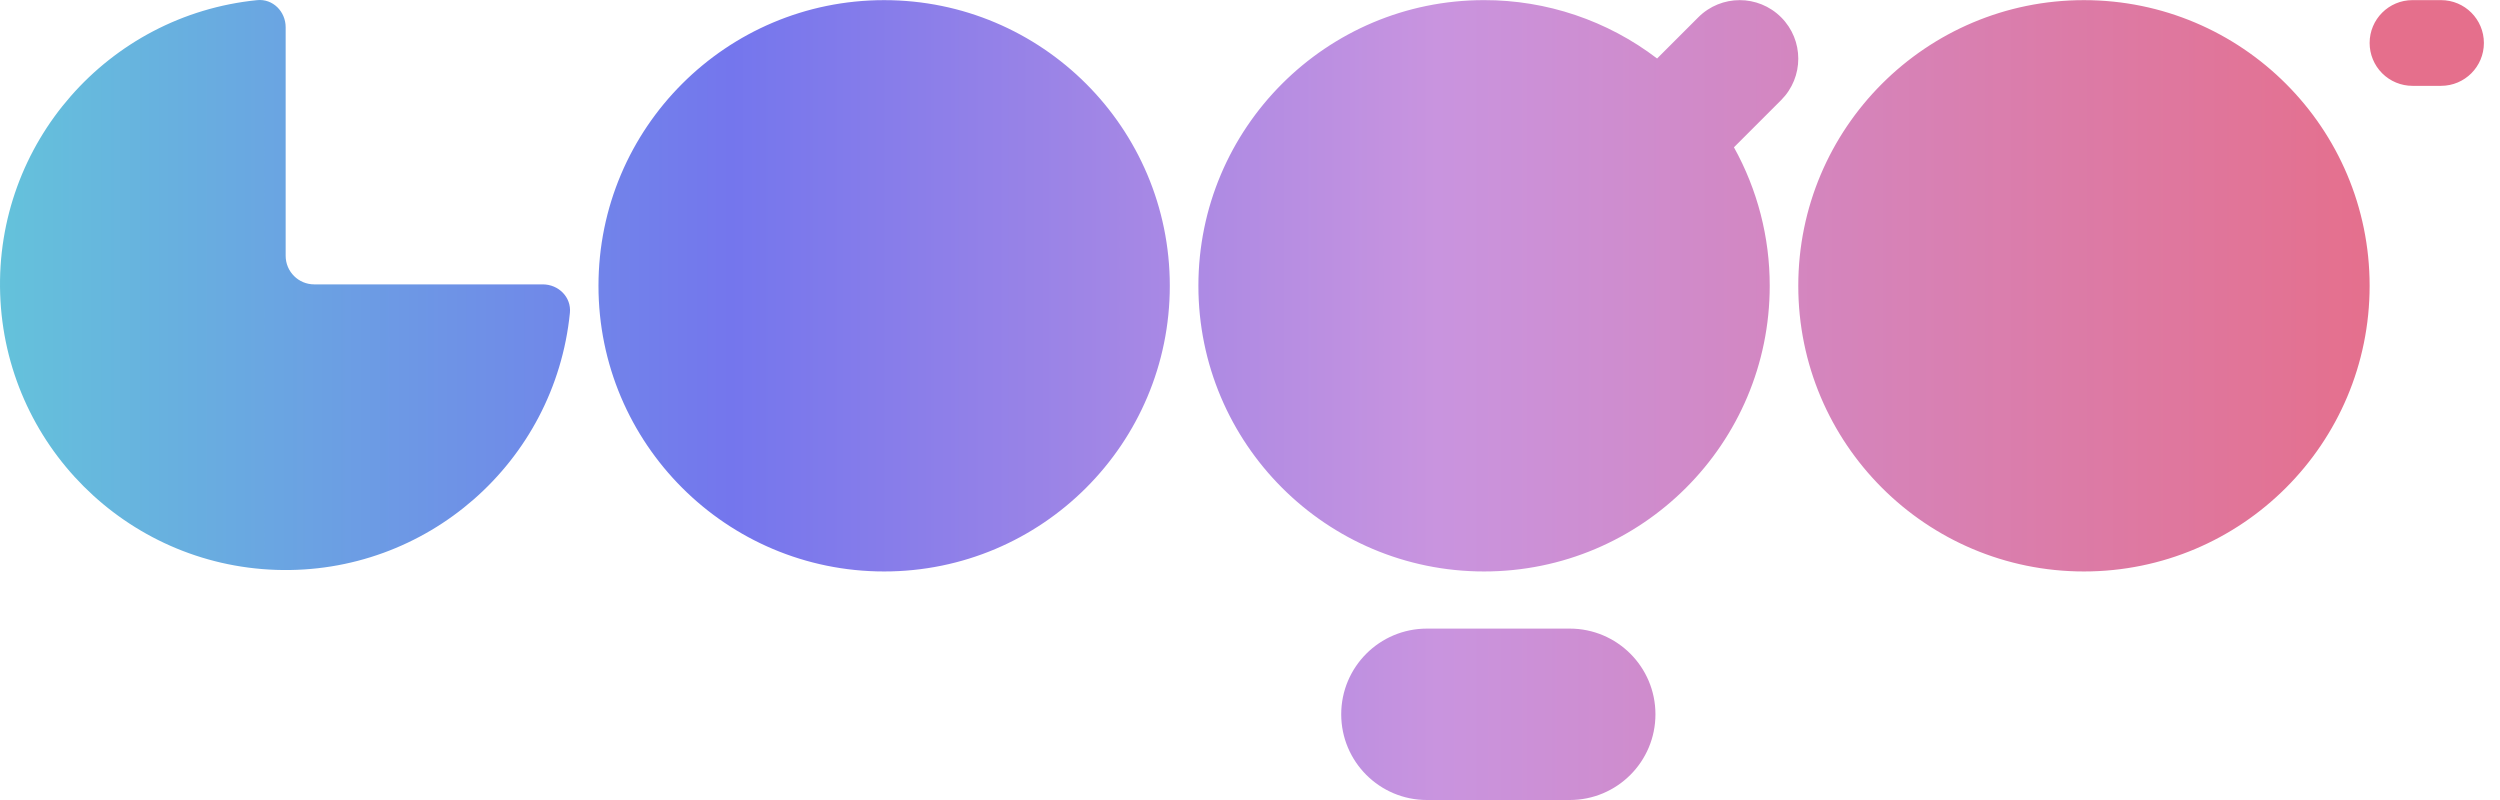
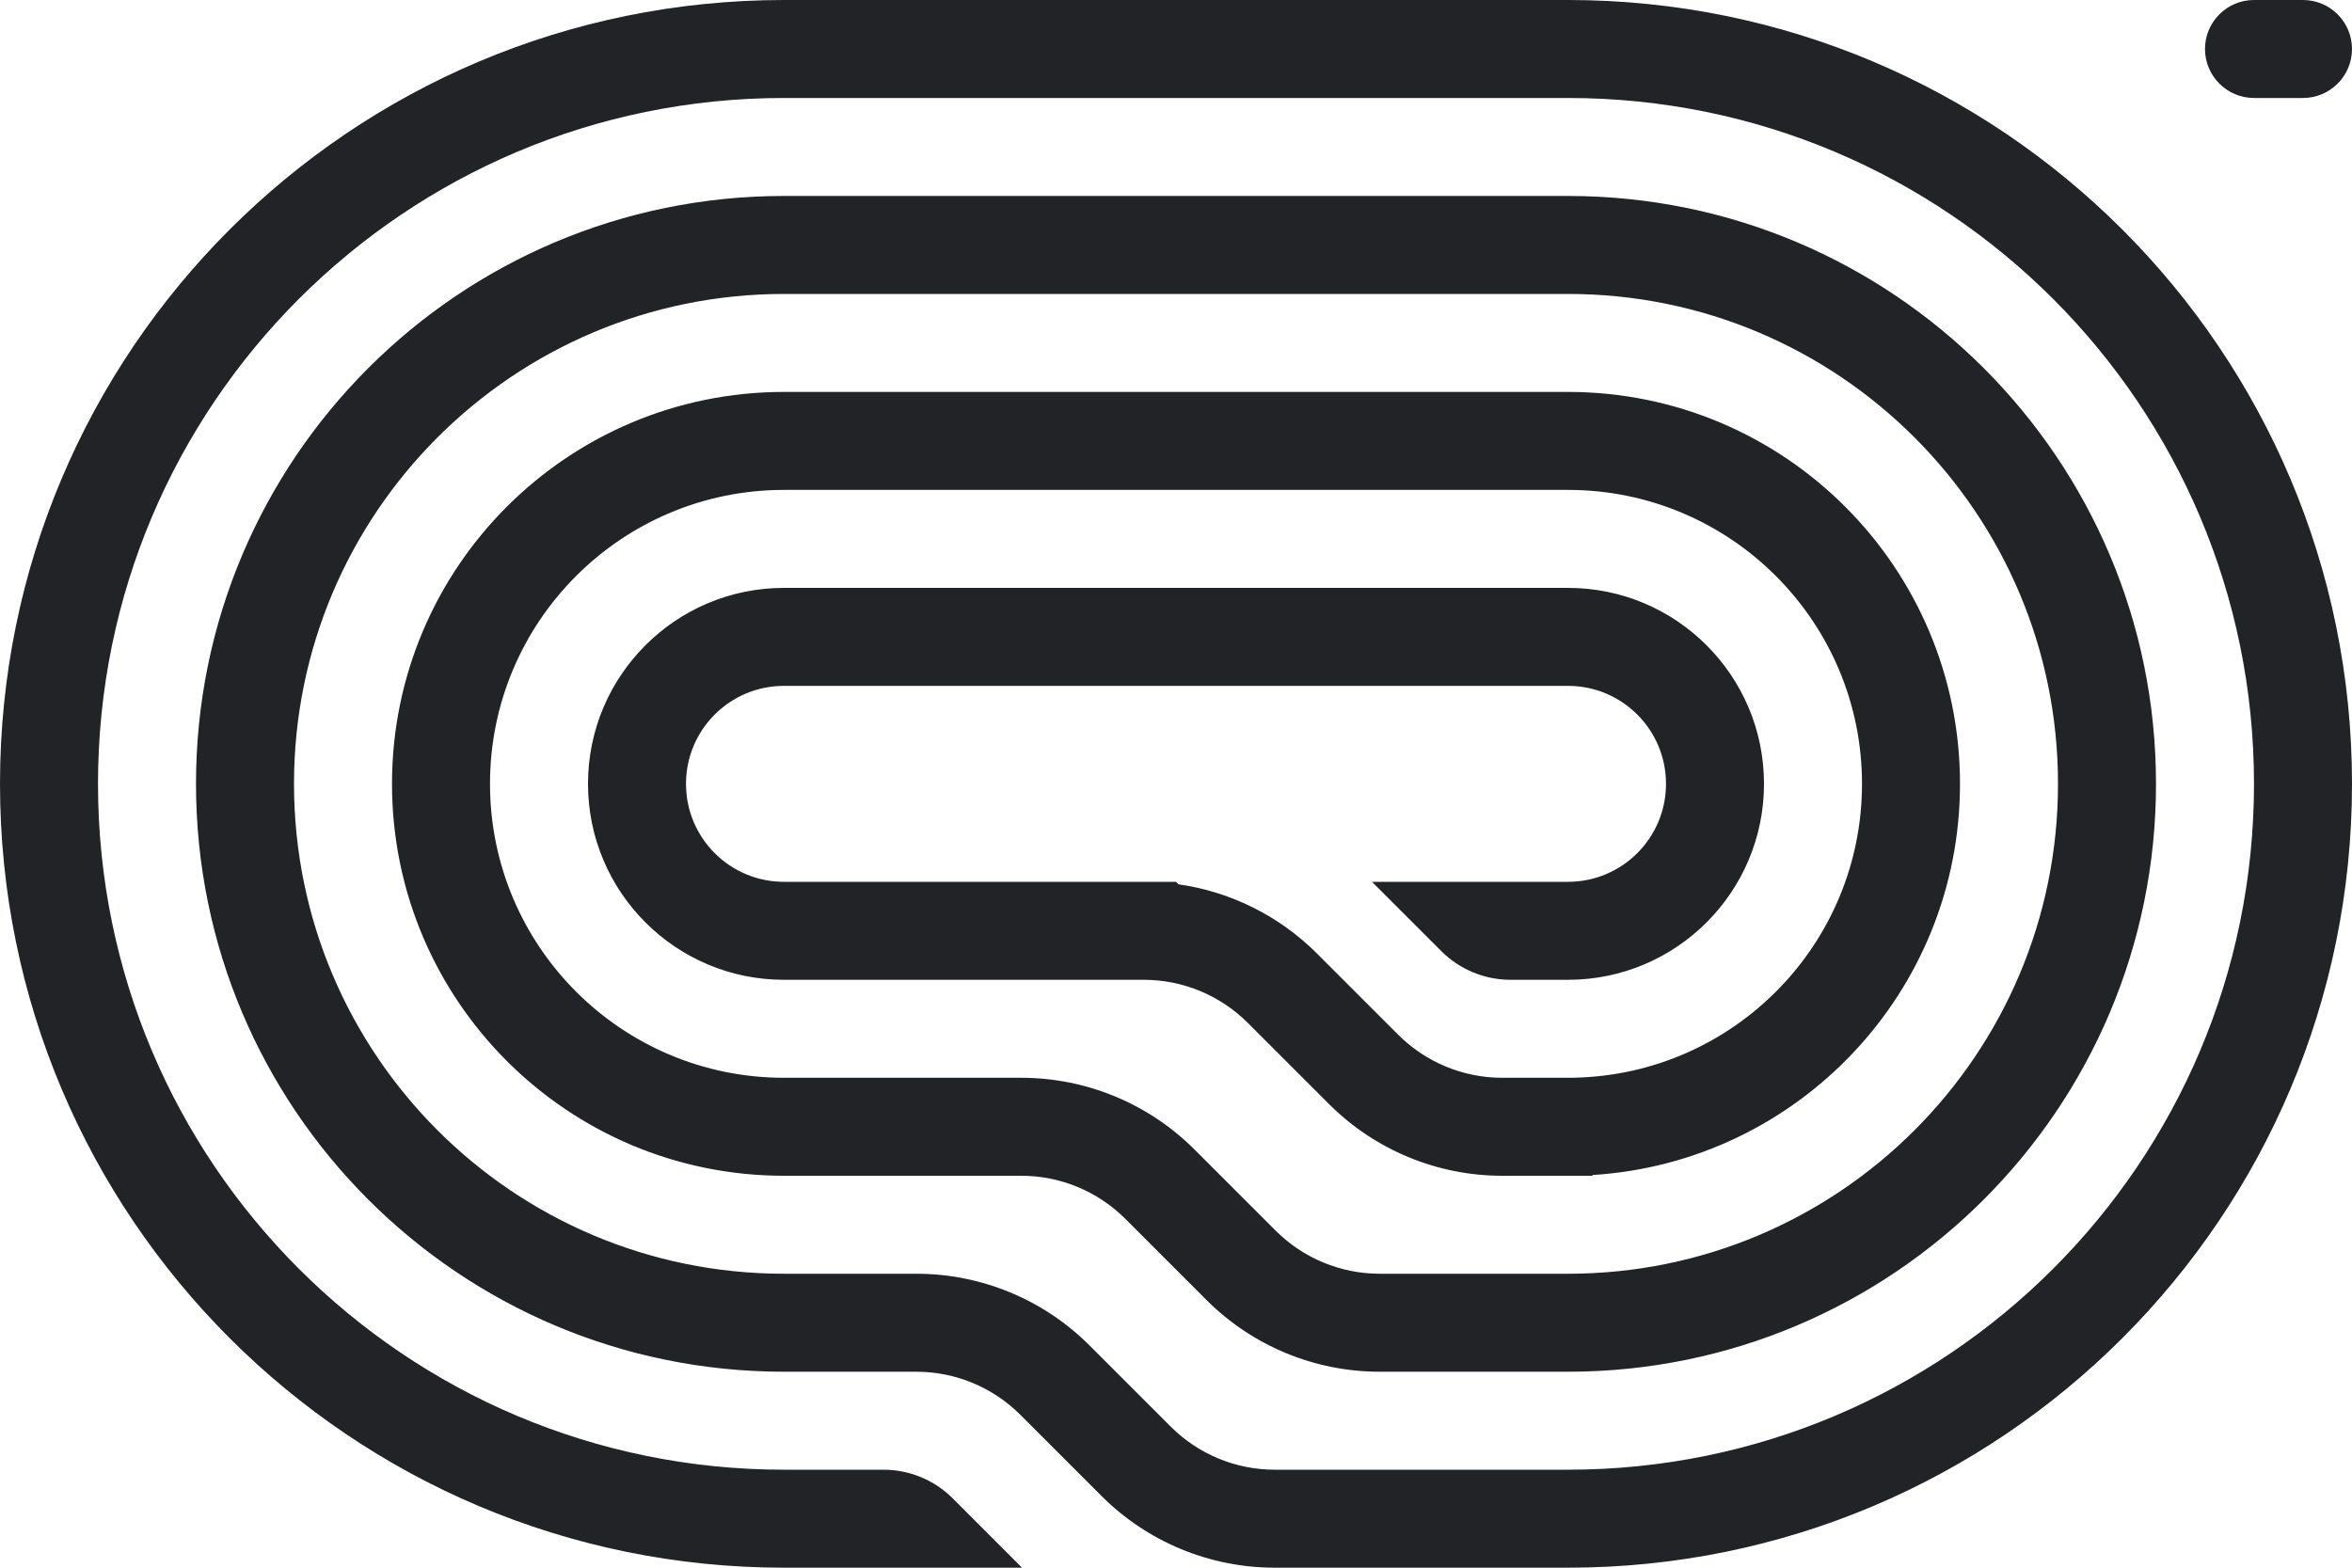
- <svg xmlns="http://www.w3.org/2000/svg" width="125" height="40" viewBox="0 0 125 40">
-   <linearGradient id="linearGradient1" x1="0" y1="16" x2="119" y2="16" gradientUnits="userSpaceOnUse">
-     <stop offset="1e-05" stop-color="#64c2db" stop-opacity="1" />
-     <stop offset="0.307" stop-color="#7476ed" stop-opacity="1" />
-     <stop offset="0.604" stop-color="#c994df" stop-opacity="1" />
-     <stop offset="1" stop-color="#e56f8c" stop-opacity="1" />
-   </linearGradient>
-   <path id="Path" fill="url(#linearGradient1)" stroke="none" d="M 118.481 2.149 C 118.481 0.966 119.44 0.006 120.623 0.006 L 122.052 0.006 C 123.236 0.006 124.195 0.965 124.195 2.149 C 124.195 3.333 123.236 4.292 122.052 4.292 L 120.623 4.292 C 120.055 4.292 119.51 4.066 119.108 3.664 C 118.706 3.262 118.481 2.717 118.481 2.149 Z M 58.49 14.29 C 58.49 22.178 52.096 28.573 44.207 28.573 C 36.319 28.573 29.924 22.178 29.924 14.29 C 29.924 6.4 36.319 0.007 44.207 0.007 C 52.096 0.007 58.49 6.4 58.49 14.29 Z M 27.138 14.219 C 27.928 14.219 28.574 14.859 28.495 15.645 C 27.744 23.126 21.322 28.744 13.807 28.494 C 6.293 28.243 0.259 22.209 0.008 14.695 C -0.242 7.18 5.376 0.758 12.857 0.007 C 13.642 -0.073 14.283 0.575 14.283 1.363 L 14.283 12.79 C 14.283 13.58 14.923 14.219 15.712 14.219 L 27.138 14.219 Z M 78.487 31.43 C 80.854 31.43 82.772 33.348 82.772 35.715 C 82.772 38.082 80.854 40 78.487 40 L 71.346 40 C 68.979 40 67.061 38.082 67.061 35.715 C 67.061 33.348 68.979 31.43 71.346 31.43 L 78.487 31.43 Z M 74.202 28.573 C 82.091 28.573 88.486 22.178 88.486 14.29 C 88.489 11.867 87.874 9.483 86.697 7.365 L 89.057 5.005 C 90.2 3.861 90.2 2.007 89.056 0.864 C 87.912 -0.279 86.058 -0.279 84.915 0.865 L 82.855 2.925 C 80.37 1.027 77.328 0.001 74.201 0.006 C 66.314 0.007 59.92 6.4 59.92 14.29 C 59.92 22.178 66.315 28.573 74.203 28.573 Z M 118.481 14.29 C 118.481 22.178 112.086 28.573 104.197 28.573 C 96.309 28.573 89.914 22.178 89.914 14.29 C 89.914 6.4 96.309 0.007 104.197 0.007 C 112.086 0.007 118.481 6.401 118.481 14.29 Z" />
+ <svg xmlns="http://www.w3.org/2000/svg" id="logo-73" width="60" height="40" viewBox="0 0 60 40" fill="none">
+   <path d="M56.25 1.25C56.25 1.94 56.81 2.5 57.5 2.5H58.75C59.44 2.5 60 1.94 60 1.25C60 0.56 59.44 3.49691e-06 58.75 3.49691e-06H57.5C56.81 3.49691e-06 56.25 0.56 56.25 1.25Z" class="ccustom" fill="#212326" />
+   <path d="M20 40H26.072L24.305 38.232C23.836 37.763 23.2 37.5 22.537 37.5H20C10.335 37.5 2.5 29.665 2.5 20C2.5 10.335 10.335 2.5 20 2.5L40 2.5C49.665 2.5 57.5 10.335 57.5 20C57.5 29.665 49.665 37.5 40 37.5H32.518C31.524 37.5 30.57 37.105 29.867 36.402L27.796 34.331C26.624 33.158 25.034 32.5 23.376 32.5H20C13.096 32.5 7.5 26.904 7.5 20C7.5 13.096 13.096 7.5 20 7.5L40 7.5C46.904 7.5 52.5 13.096 52.5 20C52.5 26.904 46.904 32.5 40 32.5H35.196C34.202 32.5 33.248 32.105 32.544 31.402L30.473 29.331C29.301 28.159 27.712 27.5 26.054 27.5H20C15.858 27.5 12.5 24.142 12.5 20C12.5 15.858 15.858 12.5 20 12.5L40 12.5C44.142 12.5 47.5 15.858 47.5 20C47.5 24.092 44.224 27.418 40.151 27.498L40.15 27.5H38.321C37.327 27.5 36.373 27.105 35.669 26.402L33.598 24.331C32.637 23.369 31.394 22.753 30.063 22.563L30 22.5L20 22.5C18.619 22.5 17.5 21.381 17.5 20C17.5 18.619 18.619 17.5 20 17.5L40 17.5C41.381 17.5 42.5 18.619 42.5 20C42.5 21.381 41.381 22.5 40 22.5H35L36.768 24.268C37.237 24.737 37.873 25 38.535 25H40C42.761 25 45 22.761 45 20C45 17.239 42.761 15 40 15L20 15C17.239 15 15 17.239 15 20C15 22.761 17.239 25 20 25L29.179 25C30.174 25 31.127 25.395 31.831 26.098L33.902 28.169C35.074 29.341 36.663 30 38.321 30H40.625V29.981C45.857 29.658 50 25.313 50 20C50 14.477 45.523 10 40 10L20 10C14.477 10 10 14.477 10 20C10 25.523 14.477 30 20 30H26.054C27.049 30 28.002 30.395 28.706 31.098L30.777 33.169C31.949 34.342 33.538 35 35.196 35H40C48.284 35 55 28.284 55 20C55 11.716 48.284 5 40 5L20 5C11.716 5 5 11.716 5 20C5 28.284 11.716 35 20 35H23.376C24.371 35 25.325 35.395 26.028 36.098L28.099 38.169C29.271 39.342 30.861 40 32.518 40H40C51.046 40 60 31.046 60 20C60 8.954 51.046 -9.65645e-07 40 0L20 4.13264e-06C8.954 5.09829e-06 -9.65645e-07 8.954 0 20C9.65645e-07 31.046 8.954 40 20 40Z" class="ccustom" fill="#212326" />
</svg>
